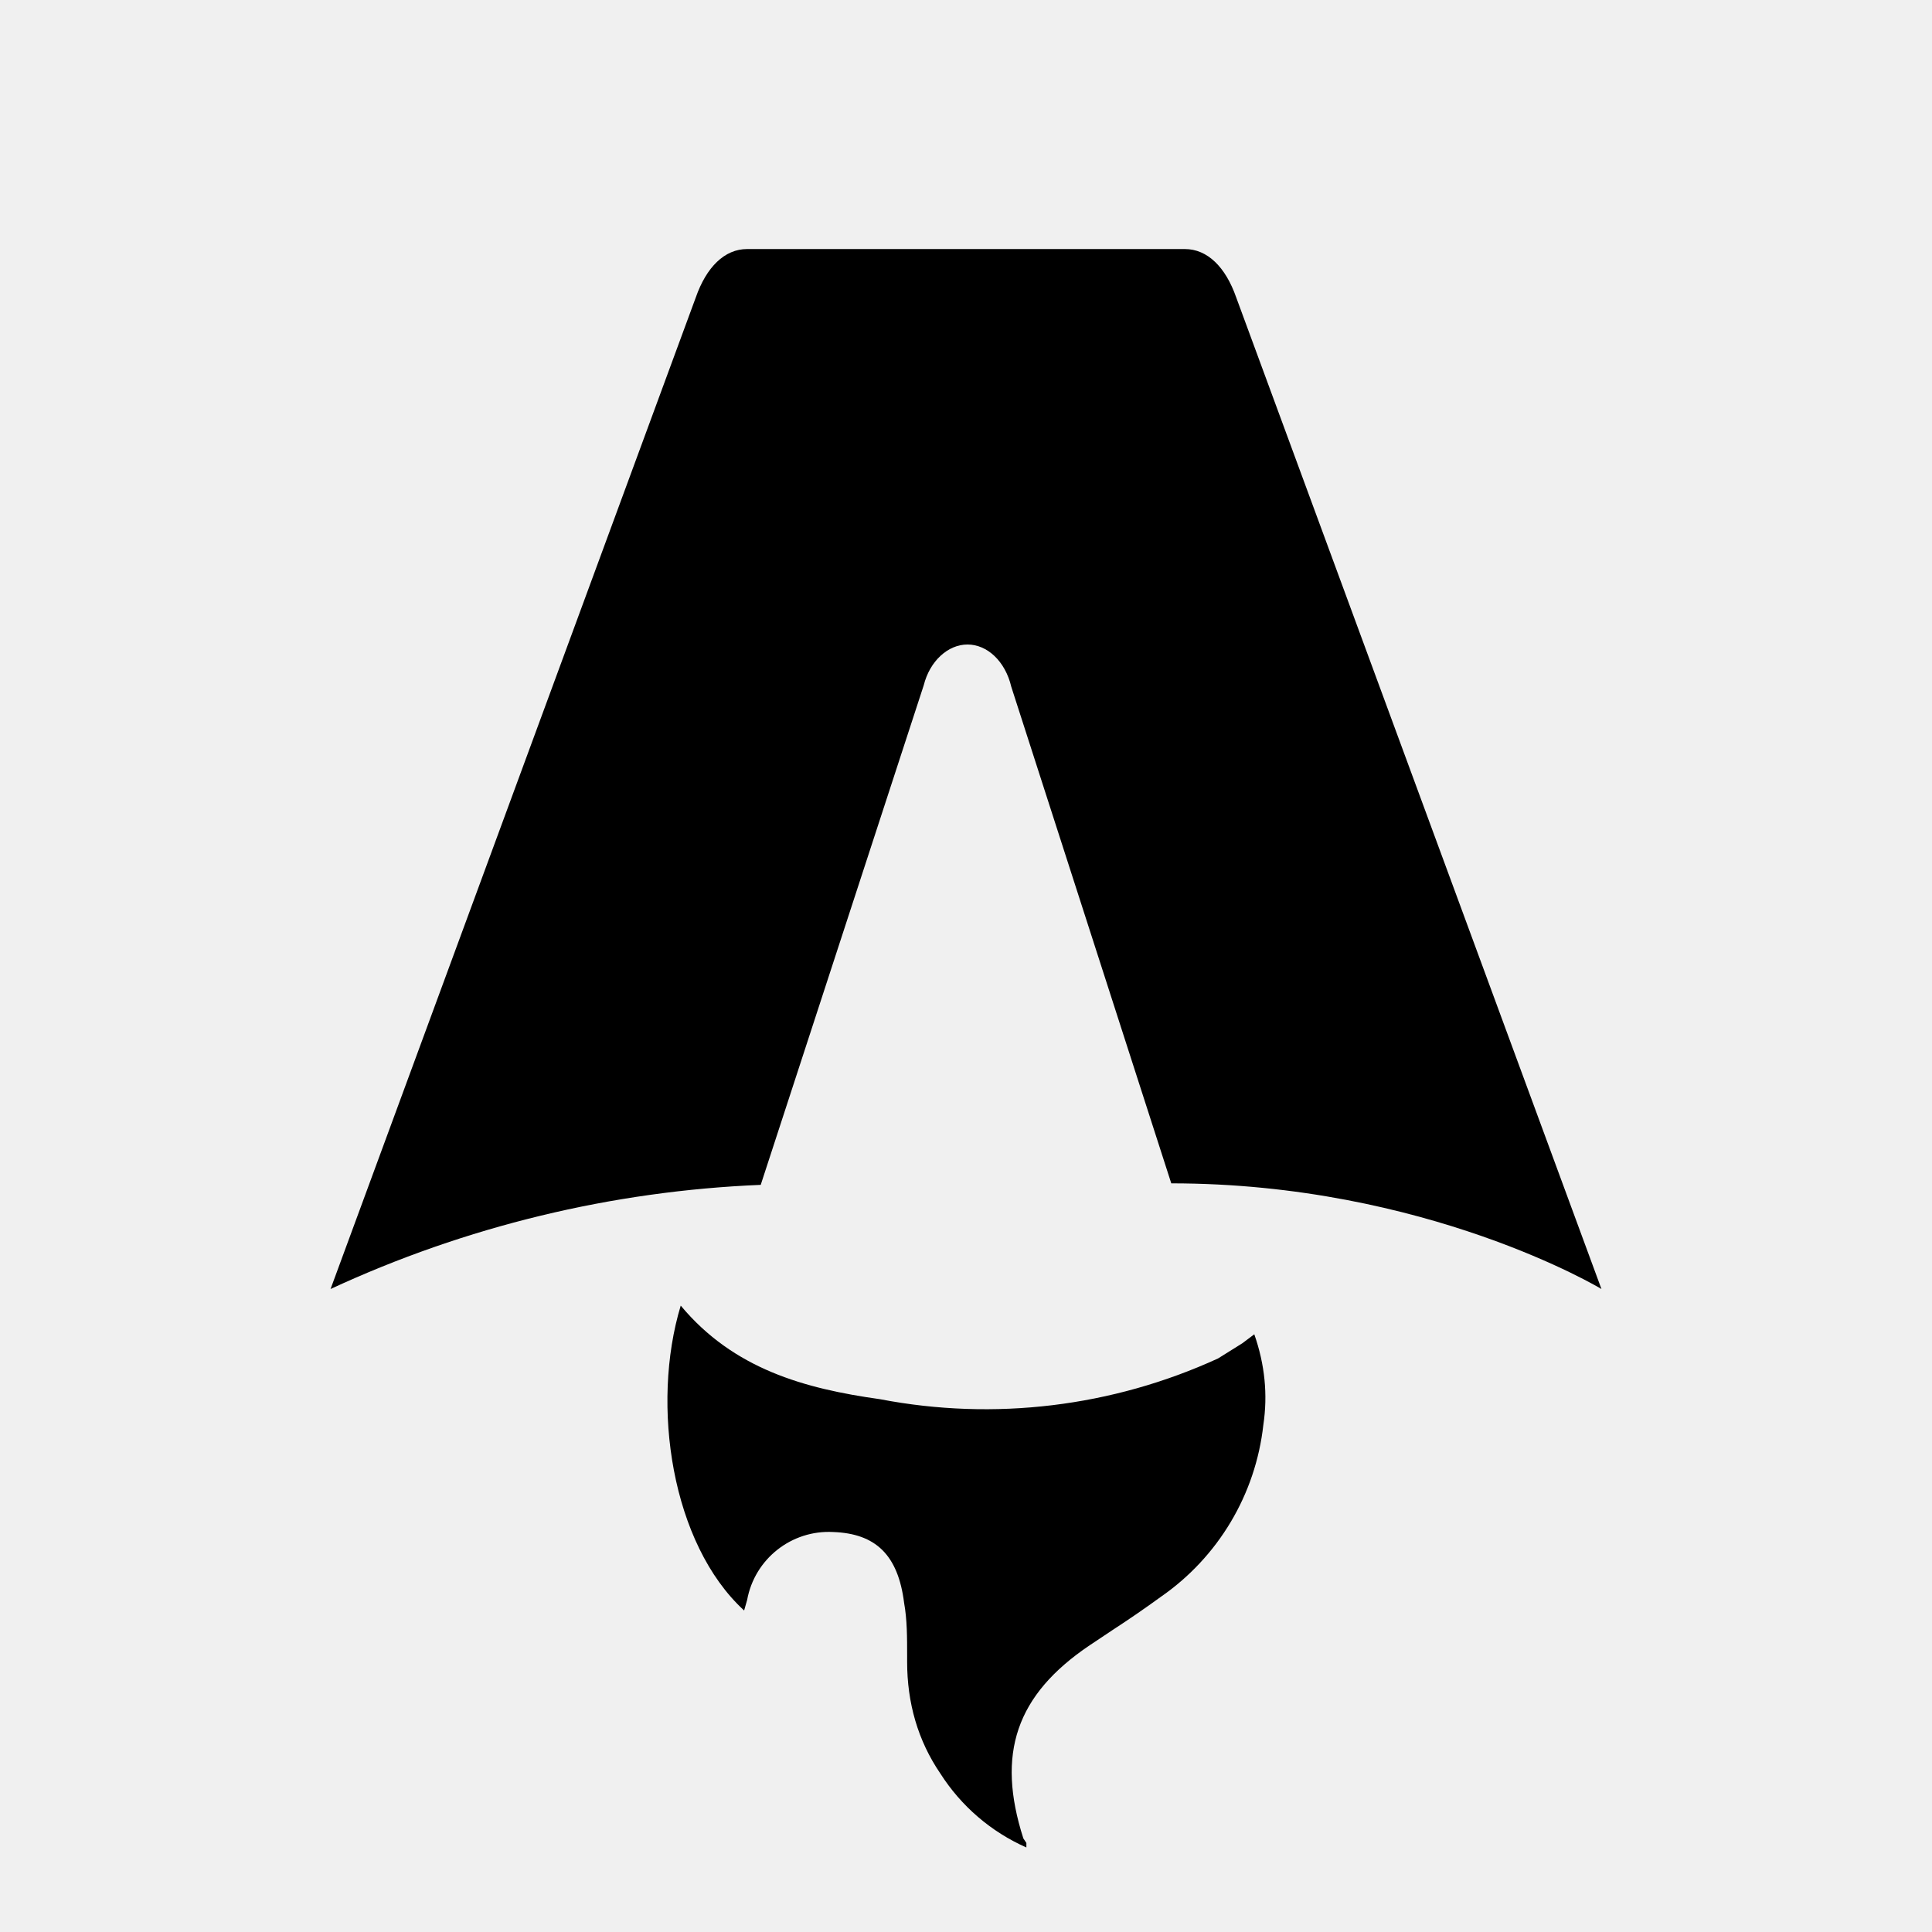
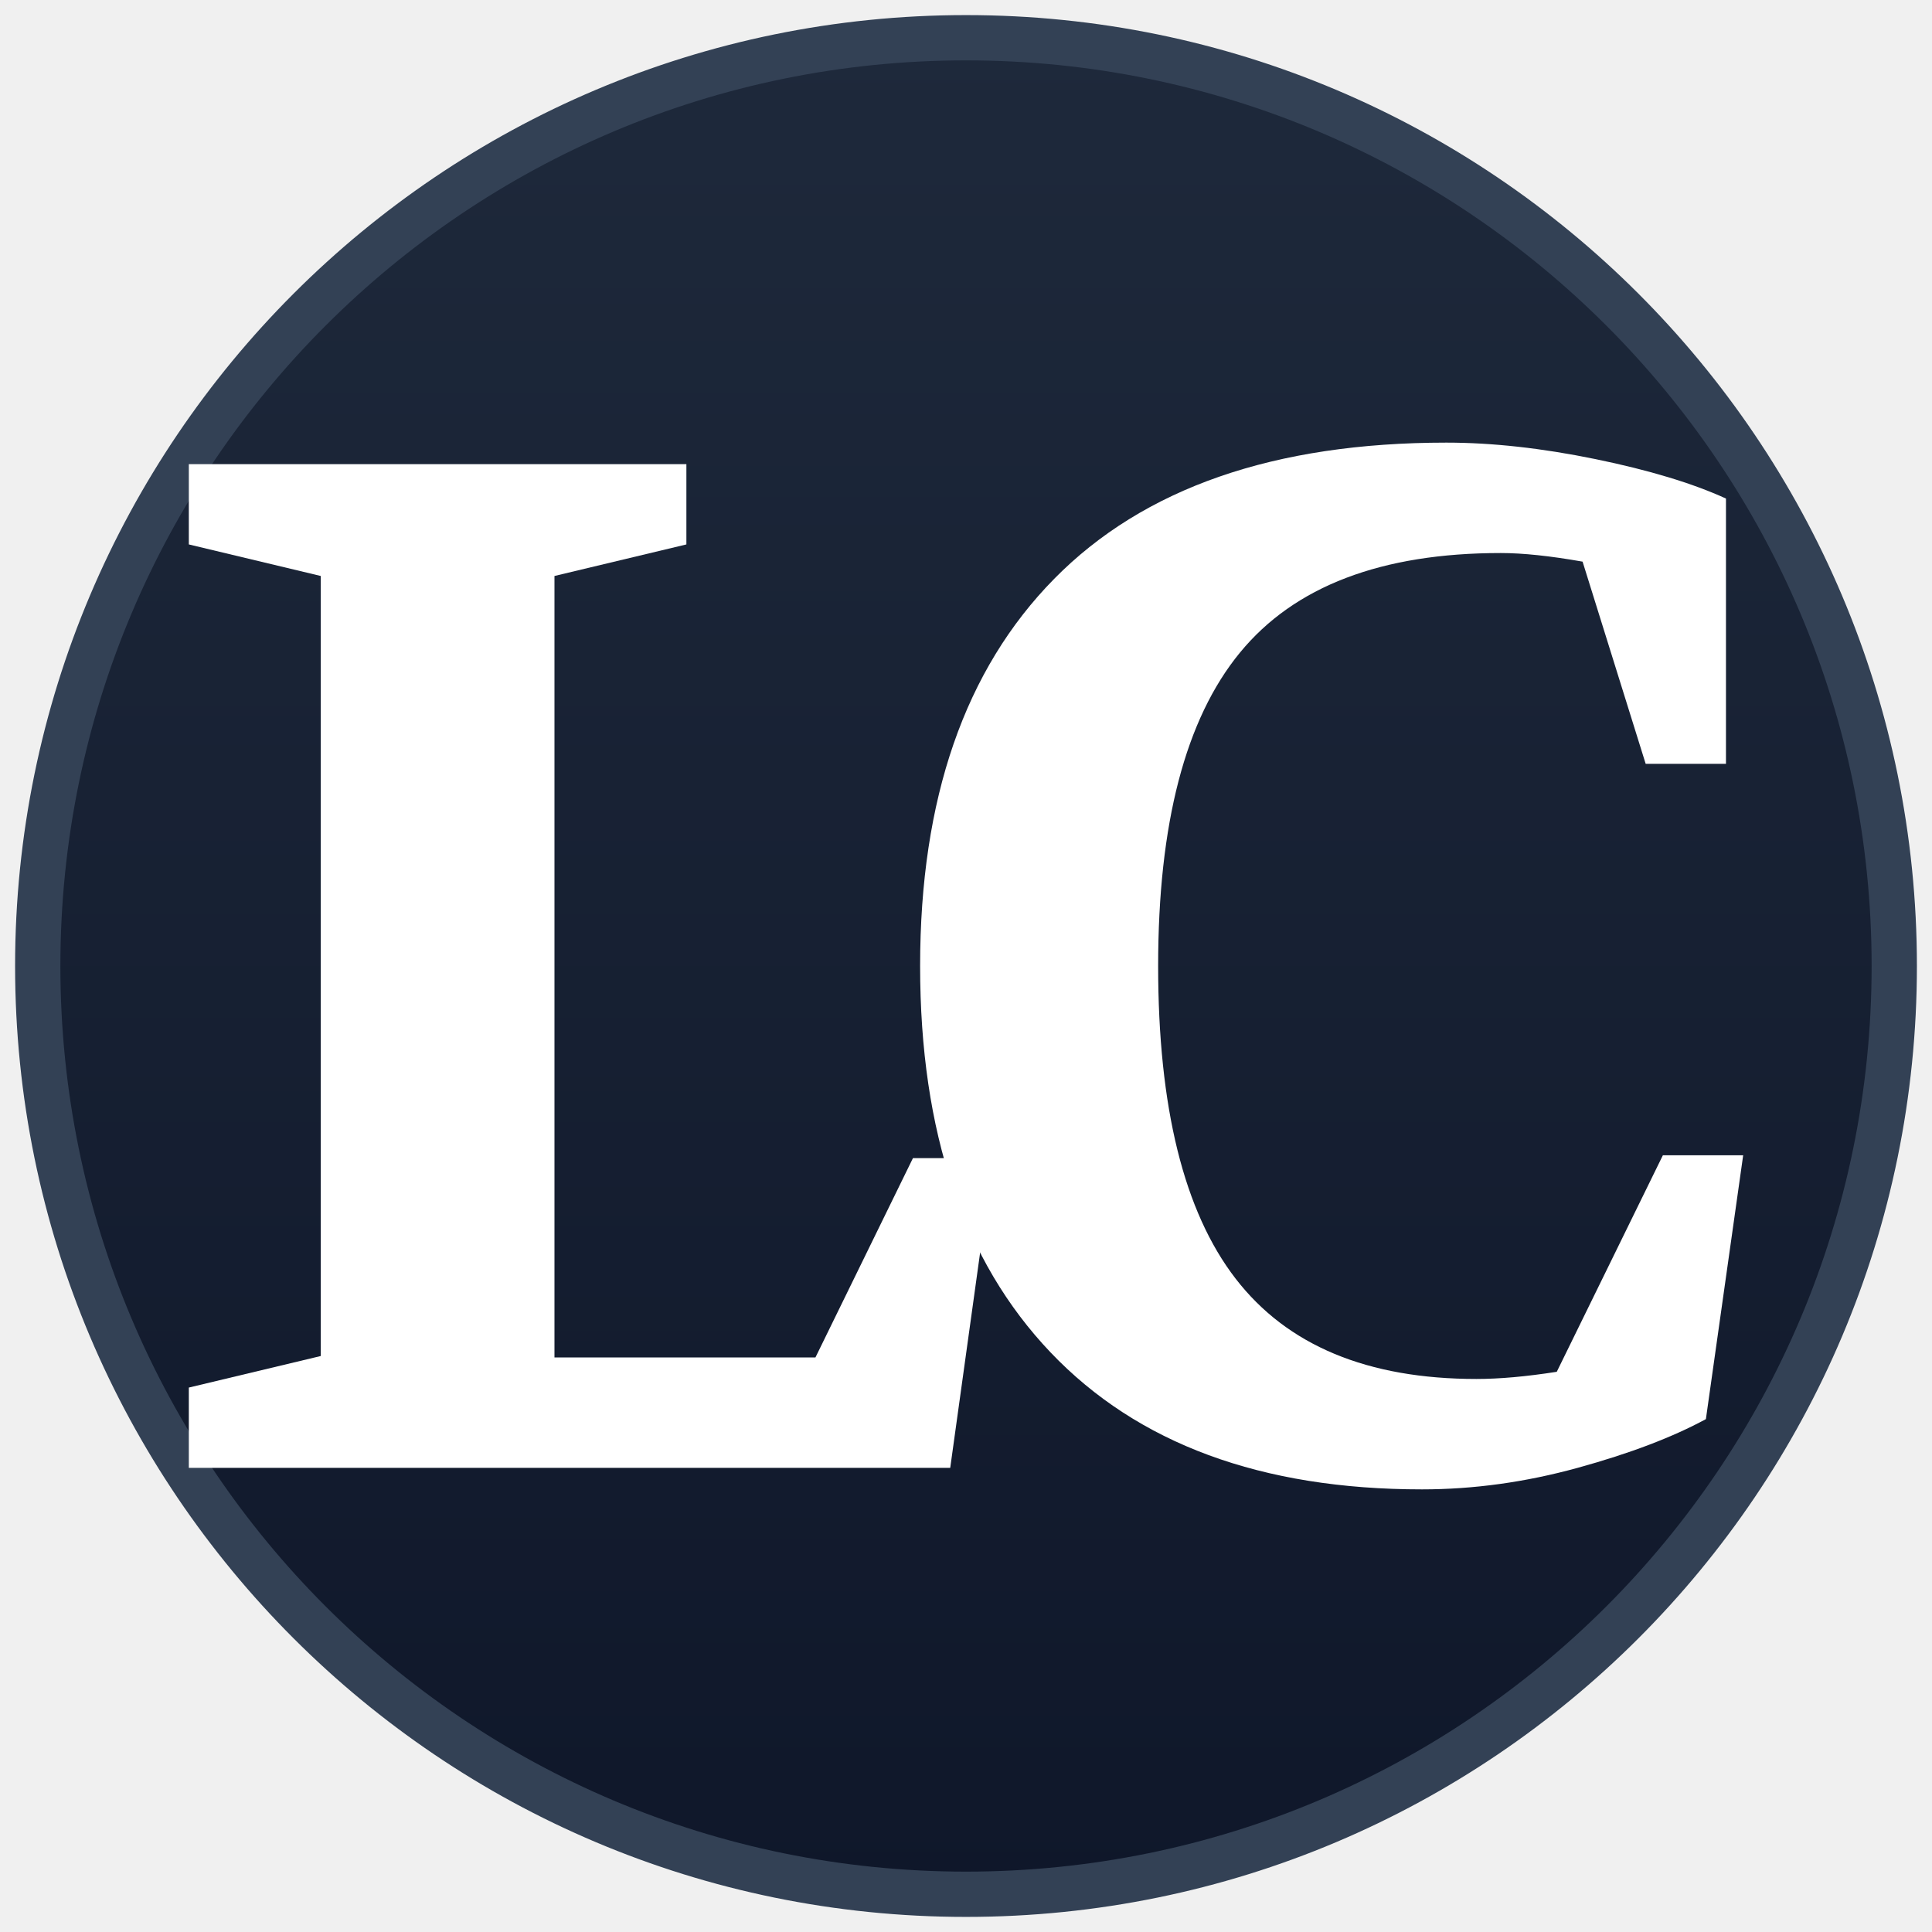
- <svg xmlns="http://www.w3.org/2000/svg" fill="none" viewBox="0 0 128 128">
-   <path d="M50.4 78.5a75.1 75.1 0 0 0-28.5 6.9l24.2-65.7c.7-2 1.9-3.2 3.4-3.2h29c1.5 0 2.7 1.2 3.4 3.2l24.2 65.7s-11.6-7-28.5-7L67 45.5c-.4-1.7-1.6-2.8-2.9-2.8-1.3 0-2.5 1.1-2.9 2.7L50.4 78.5Zm-1.1 28.2Zm-4.2-20.2c-2 6.6-.6 15.8 4.2 20.2a17.5 17.5 0 0 1 .2-.7 5.5 5.5 0 0 1 5.7-4.5c2.8.1 4.3 1.5 4.7 4.7.2 1.1.2 2.3.2 3.5v.4c0 2.7.7 5.2 2.2 7.4a13 13 0 0 0 5.7 4.9v-.3l-.2-.3c-1.8-5.6-.5-9.5 4.4-12.8l1.5-1a73 73 0 0 0 3.2-2.2 16 16 0 0 0 6.8-11.4c.3-2 .1-4-.6-6l-.8.6-1.6 1a37 37 0 0 1-22.4 2.7c-5-.7-9.7-2-13.2-6.2Z" />
+ <svg xmlns="http://www.w3.org/2000/svg" viewBox="0 0 512 512" width="100%" height="100%">
+   <defs>
+     <linearGradient id="bgGradLight" x1="0%" y1="0%" x2="0%" y2="100%">
+       <stop offset="0%" stop-color="#1e293b" />
+       <stop offset="100%" stop-color="#0f172a" />
+     </linearGradient>
+     <linearGradient id="bgGradDark" x1="0%" y1="0%" x2="0%" y2="100%">
+       <stop offset="0%" stop-color="#0f172a" />
+       <stop offset="100%" stop-color="#020617" />
+     </linearGradient>
+   </defs>
  <style>
-         path { fill: #000; }
-         @media (prefers-color-scheme: dark) {
-             path { fill: #FFF; }
-         }
-     </style>
+     .favicon-bg {
+       fill: url(#bgGradLight);
+       stroke: #334155;
+       stroke-width: 12px;
+     }
+     .favicon-monogram {
+       fill: #ffffff;
+     }
+     @media (prefers-color-scheme: dark) {
+       .favicon-bg {
+         fill: url(#bgGradDark);
+         stroke: #475569;
+         stroke-width: 14px;
+       }
+       .favicon-monogram {
+         fill: #f8fafc;
+       }
+     }
+   </style>
+   <circle class="favicon-bg" cx="256" cy="256" r="246" />
+   <g class="favicon-monogram">
+     <path d="M33 0V56L125 78V622L33 644V700H380V644L288 622V77H470L538 216H594L564 0Z" transform="translate(37.50, 389.00) scale(0.38, -0.38)" />
+     <path d="M43 350Q43 525 136.5 620.0Q230 715 410 715Q458 715 514.0 703.5Q570 692 605 676V491H549L505 632Q471 638 448 638Q323 638 266.0 568.5Q209 499 209 350Q209 202 263.0 132.0Q317 62 431 62Q455 62 487 67L561 218H617L591 34Q556 15 501.5 0.0Q447 -15 393 -15Q225 -15 134.0 80.5Q43 176 43 350Z" transform="translate(227.50, 389.00) scale(0.38, -0.38)" />
+   </g>
</svg>
